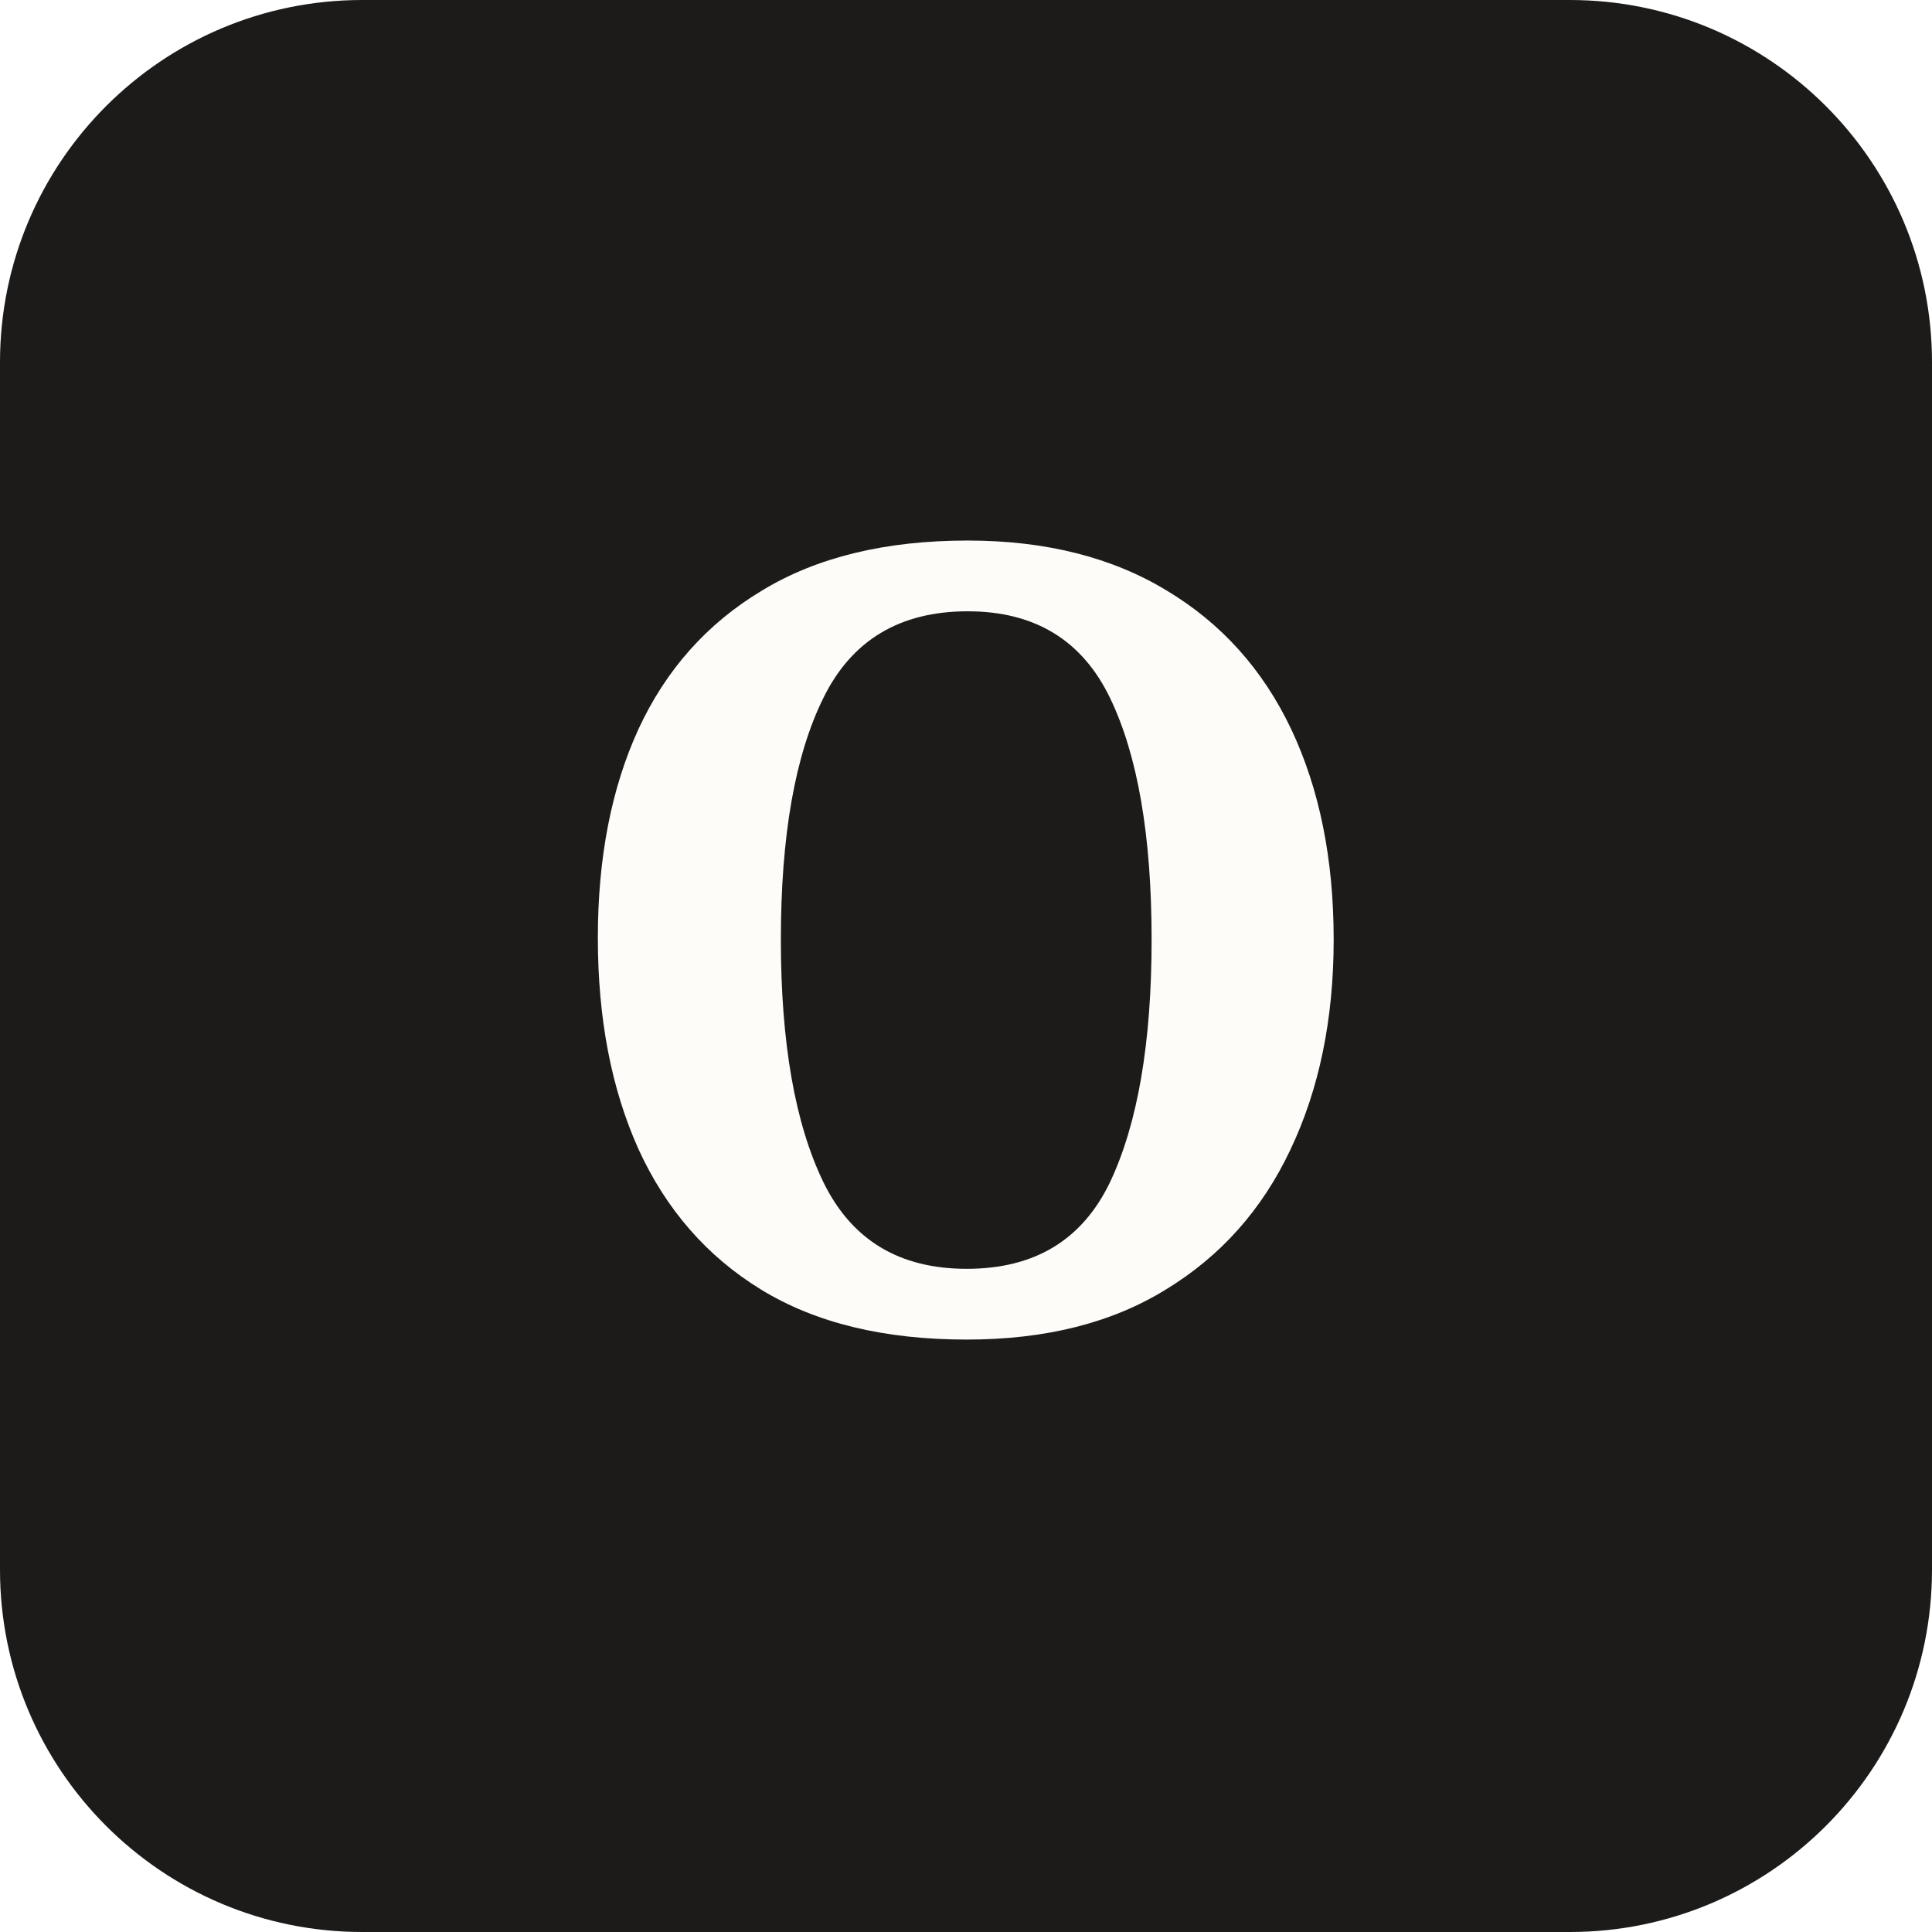
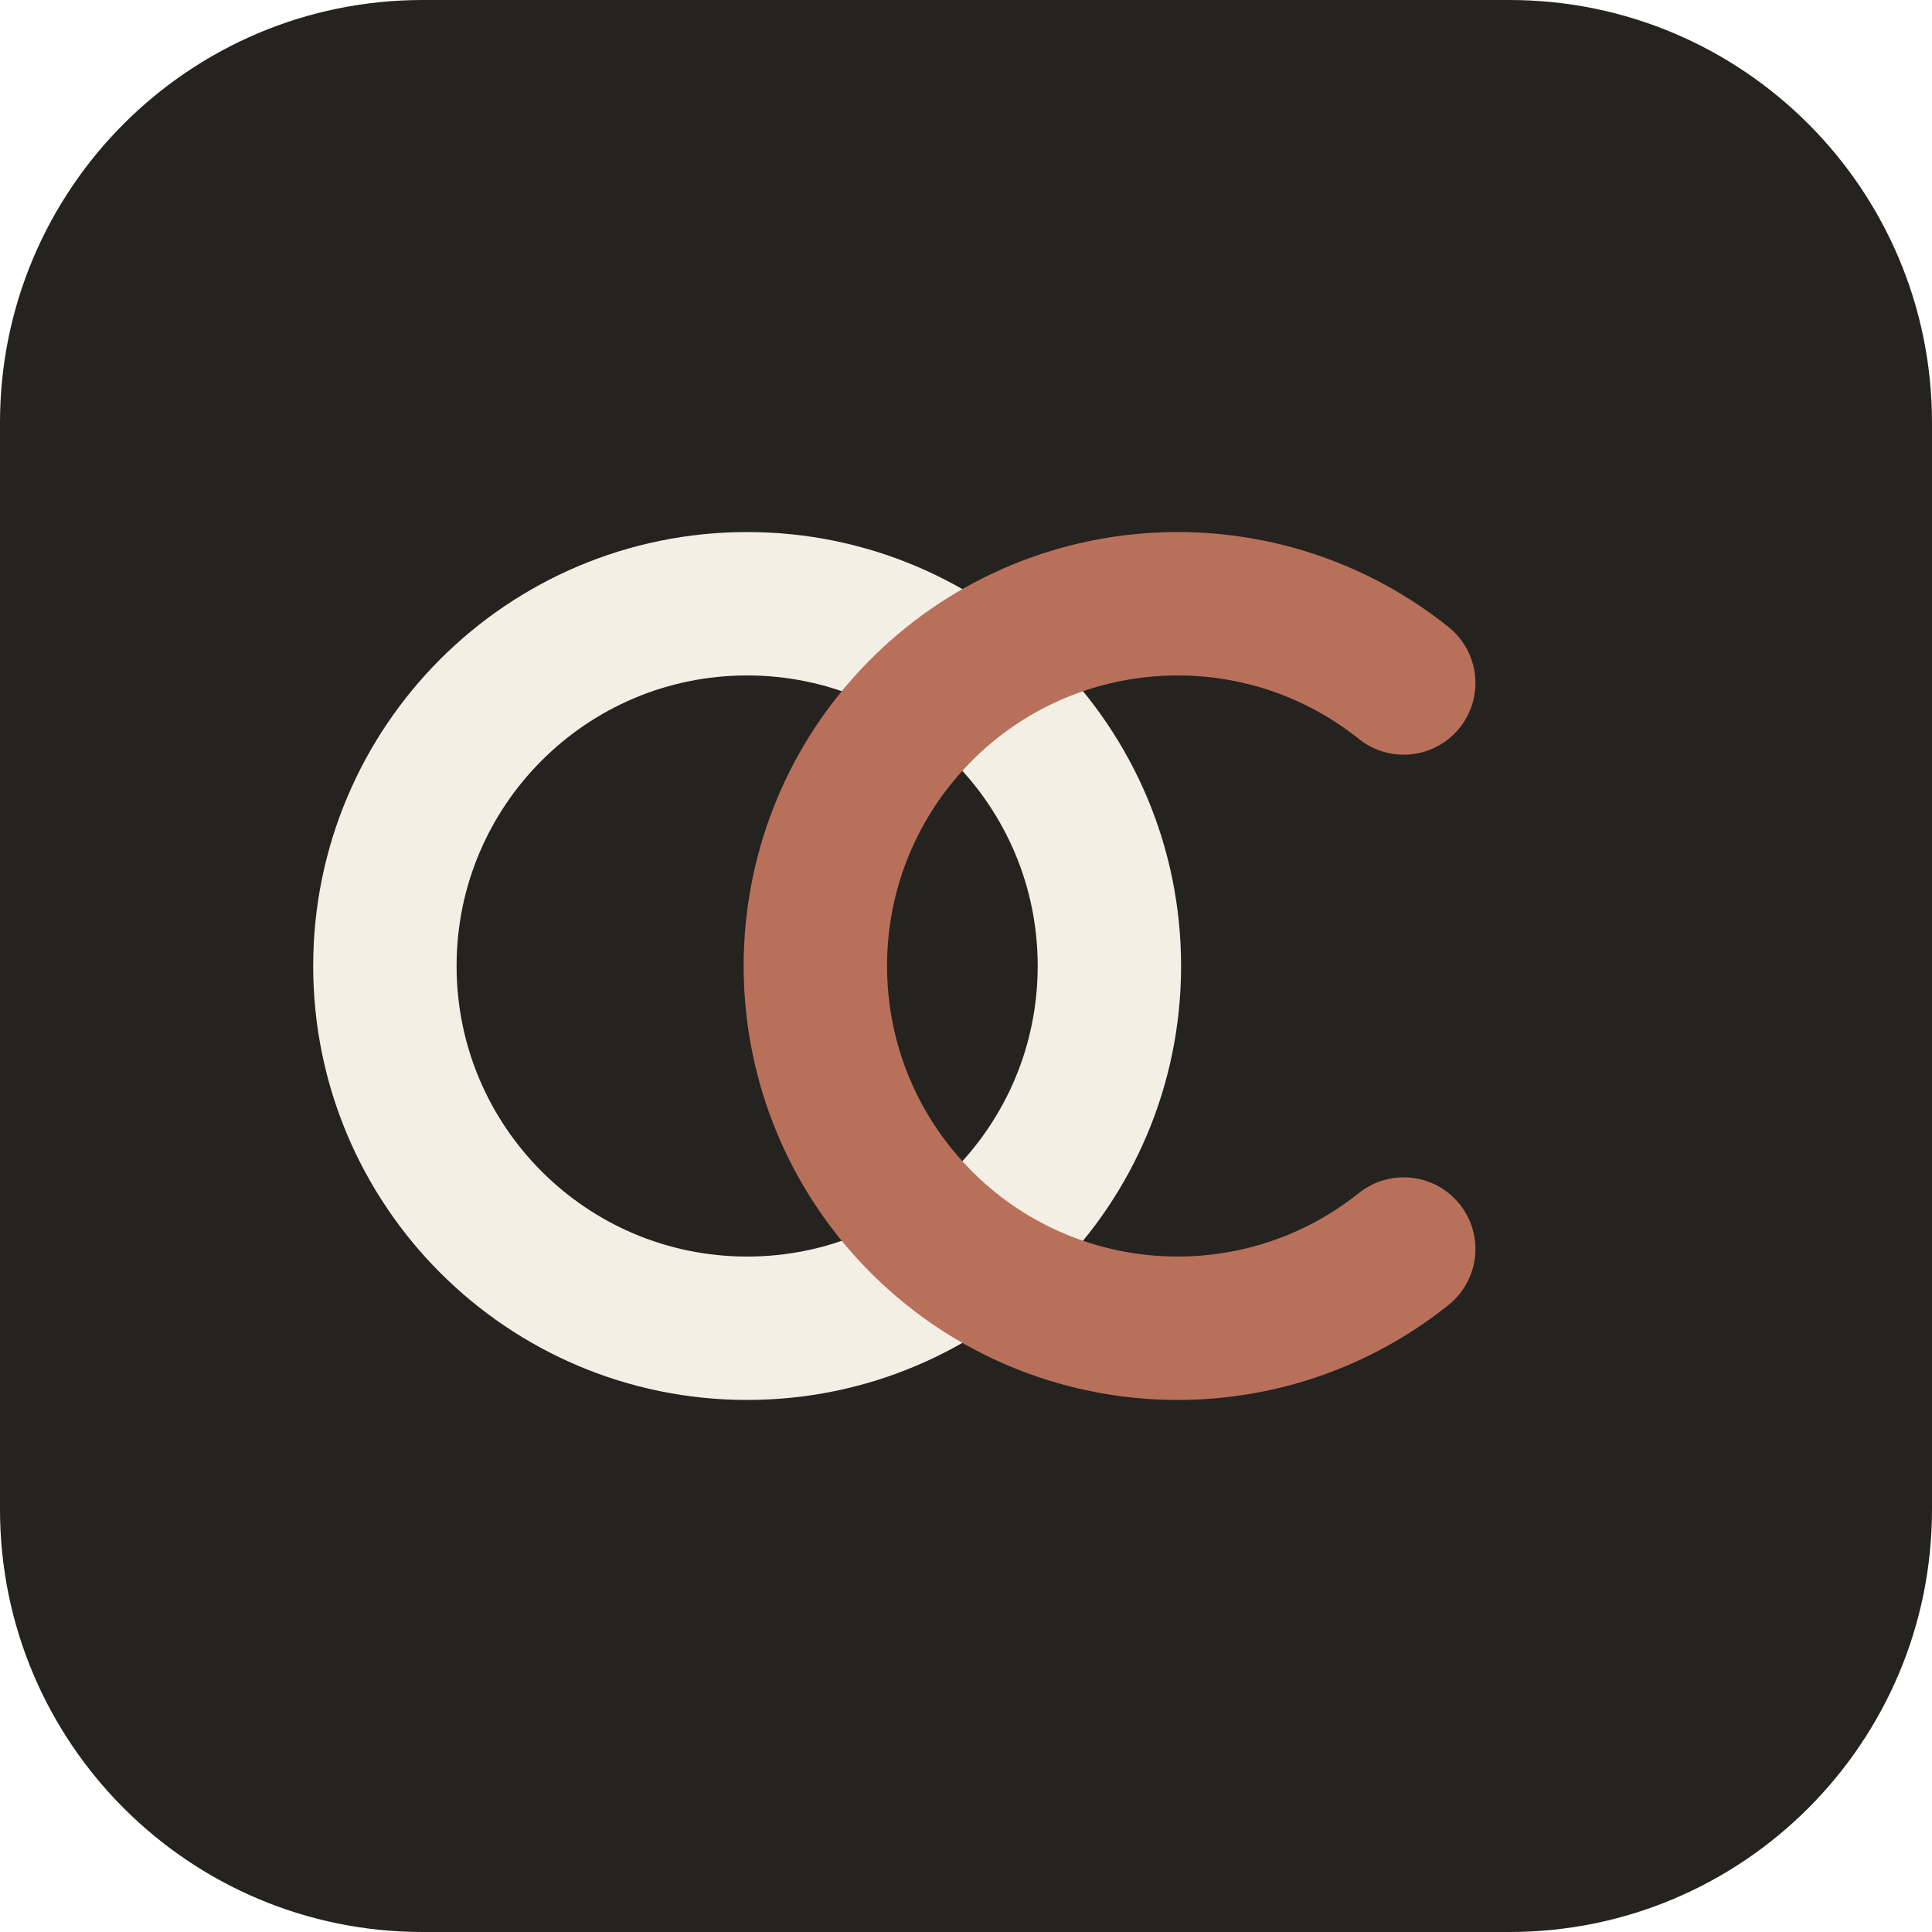
- <svg xmlns="http://www.w3.org/2000/svg" viewBox="0 0 32 32">
-   <rect width="32" height="32" rx="6" fill="#1C1B1A" />
-   <text x="16" y="22" font-size="18" font-family="serif" fill="#FEFCF8" text-anchor="middle" font-weight="bold">O</text>
+ <svg xmlns="http://www.w3.org/2000/svg" viewBox="0 0 512 512" role="img" aria-label="OC Studio">
+   <rect width="512" height="512" rx="112" fill="#252320" />
+   <circle cx="198" cy="256" r="96" fill="none" stroke="#F4EFE5" stroke-width="38" />
+   <path d="M 372 181 A 96 96 0 1 0 372 331" fill="none" stroke="#B9705A" stroke-width="38" stroke-linecap="round" />
</svg>
